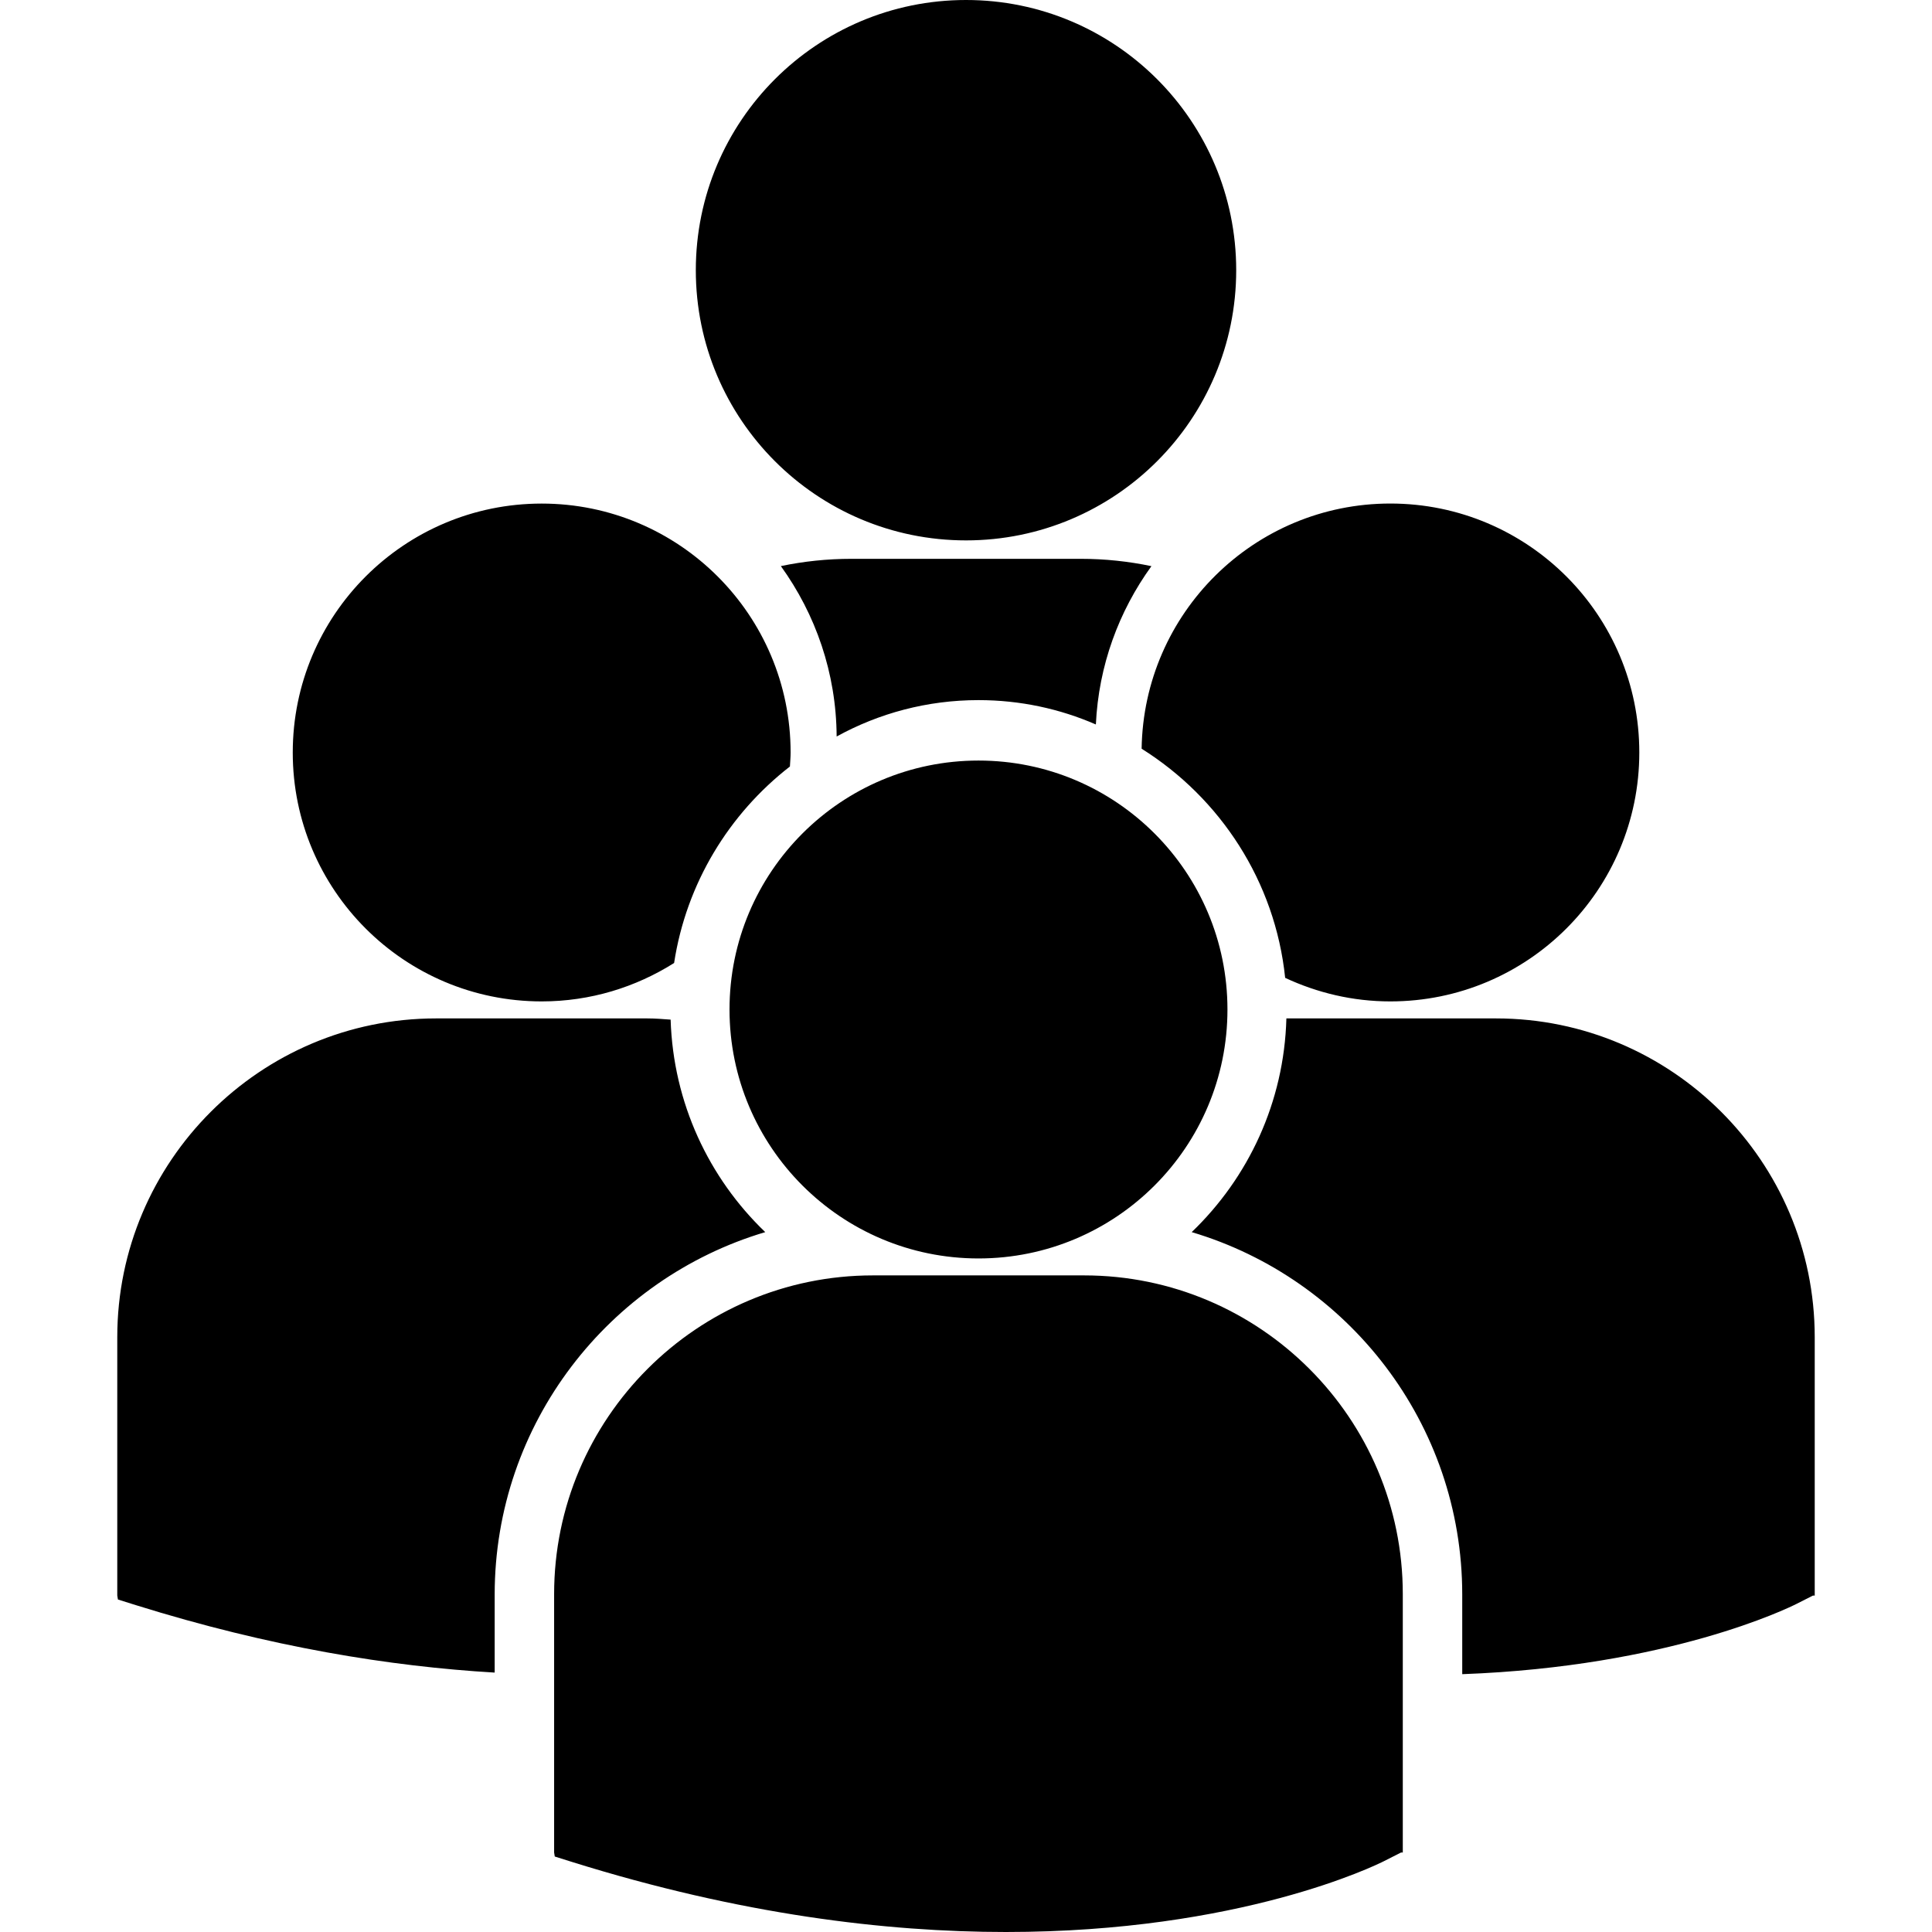
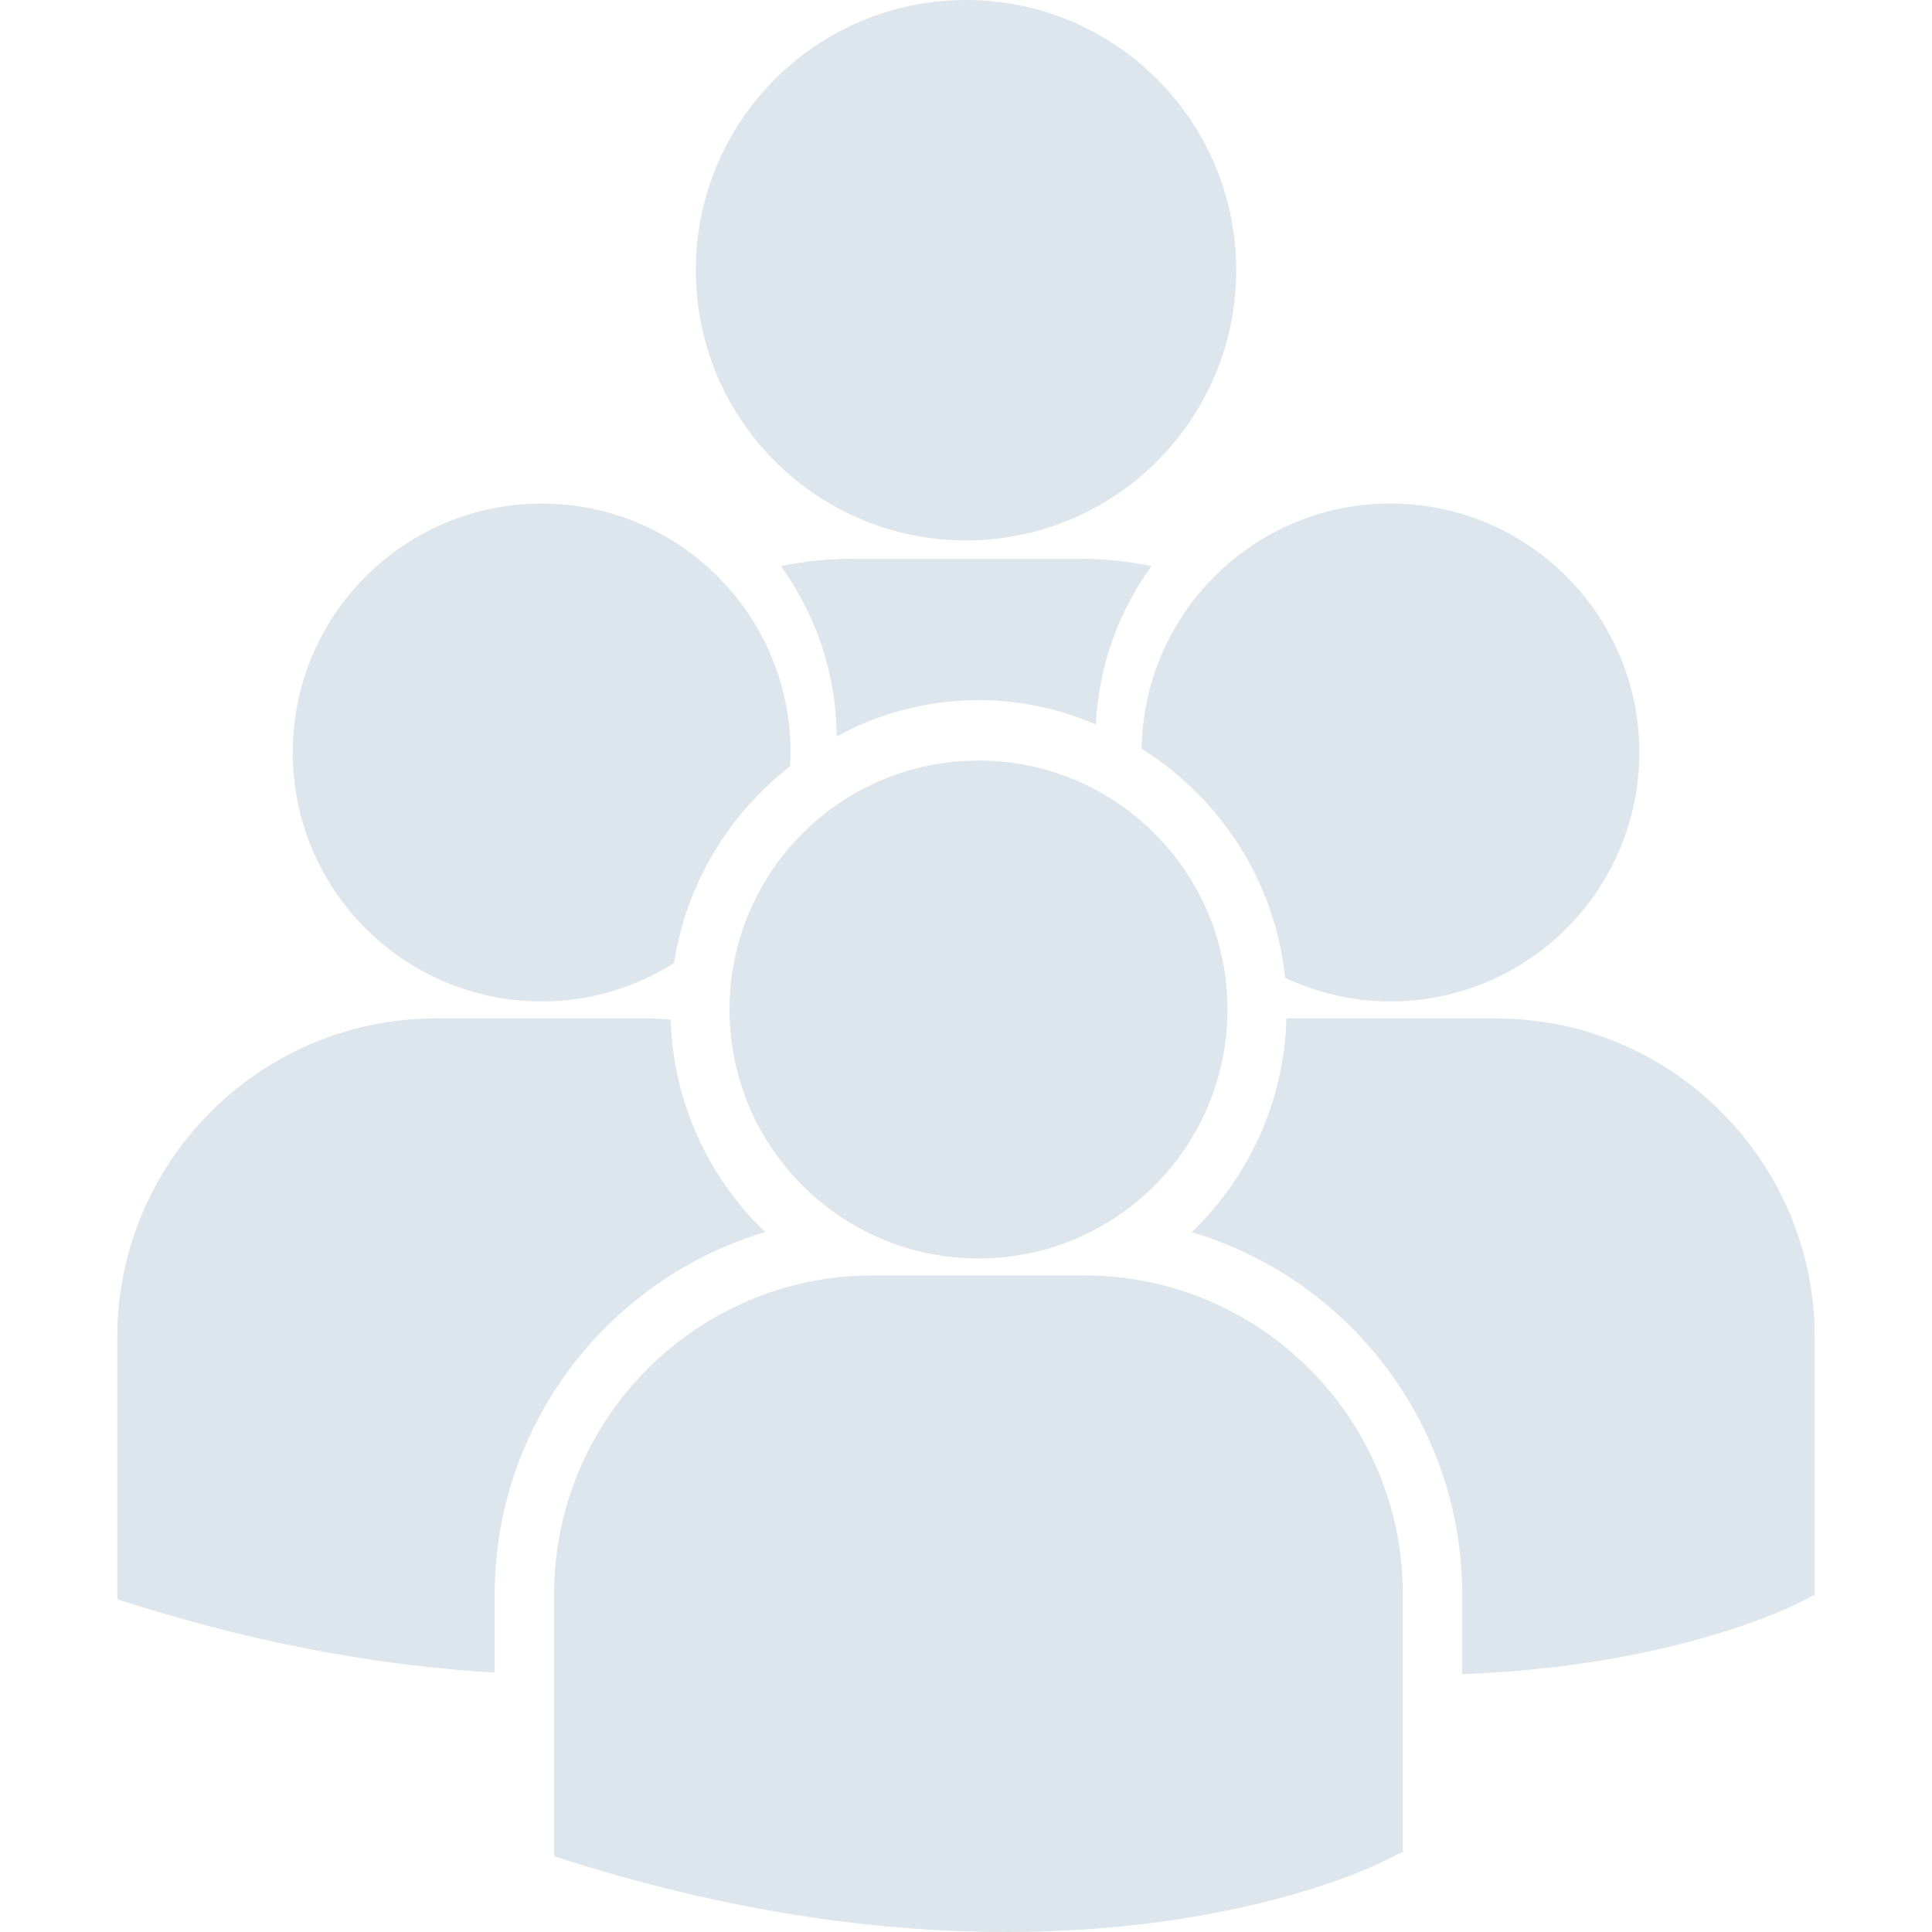
<svg xmlns="http://www.w3.org/2000/svg" version="1.1" id="Capa_1" x="0px" y="0px" width="91.203px" height="91.203px" viewBox="0 0 91.203 91.203" style="enable-background:new 0 0 91.203 91.203;" xml:space="preserve">
  <g>
-     <path d="M32.847,12.755C32.847,5.711,38.558,0,45.603,0c7.043,0,12.754,5.711,12.754,12.755c0,7.044-5.711,12.755-12.754,12.755   C38.558,25.51,32.847,19.799,32.847,12.755z M51.732,34.2c0.129-2.777,1.084-5.348,2.623-7.474c-1.08-0.226-2.195-0.346-3.34-0.346   H40.192c-1.141,0-2.256,0.119-3.33,0.343c1.637,2.271,2.617,5.043,2.633,8.045c1.988-1.095,4.271-1.718,6.697-1.718   C48.16,33.05,50.033,33.46,51.732,34.2z M53.892,35.344c3.705,2.323,6.303,6.254,6.776,10.817c1.511,0.706,3.188,1.112,4.966,1.112   c6.491,0,11.752-5.261,11.752-11.751c0-6.491-5.261-11.752-11.752-11.752C59.205,23.771,53.99,28.938,53.892,35.344z    M46.192,59.407c6.491,0,11.752-5.263,11.752-11.753c0-6.489-5.262-11.751-11.752-11.751c-6.49,0-11.754,5.262-11.754,11.751   C34.438,54.145,39.703,59.407,46.192,59.407z M51.177,60.207h-9.972c-8.297,0-15.047,6.751-15.047,15.047V87.45l0.031,0.19   l0.84,0.264c7.918,2.473,14.797,3.299,20.459,3.299c11.059,0,17.469-3.152,17.864-3.354l0.785-0.398h0.084V75.254   C66.224,66.958,59.474,60.207,51.177,60.207z M70.621,48.076h-9.895c-0.107,3.959-1.797,7.523-4.47,10.088   c7.375,2.193,12.771,9.031,12.771,17.109v3.759c9.77-0.359,15.4-3.128,15.771-3.313l0.785-0.398h0.084V63.122   C85.667,54.826,78.917,48.076,70.621,48.076z M25.572,47.273c2.299,0,4.438-0.67,6.25-1.813c0.576-3.757,2.59-7.04,5.467-9.276   c0.012-0.22,0.033-0.438,0.033-0.66c0-6.491-5.262-11.752-11.75-11.752c-6.492,0-11.752,5.261-11.752,11.752   C13.819,42.013,19.08,47.273,25.572,47.273z M36.125,58.164c-2.66-2.551-4.344-6.098-4.467-10.031   c-0.367-0.027-0.73-0.057-1.104-0.057h-9.971c-8.297,0-15.047,6.75-15.047,15.046v12.196l0.031,0.189l0.84,0.264   c6.352,1.984,12.021,2.897,16.945,3.186v-3.684C23.354,67.195,28.749,60.357,36.125,58.164z" />
+     <path style="fill:#DCE6EC;" d="M32.847,12.755C32.847,5.711,38.558,0,45.603,0c7.043,0,12.754,5.711,12.754,12.755c0,7.044-5.711,12.755-12.754,12.755   C38.558,25.51,32.847,19.799,32.847,12.755z M51.732,34.2c0.129-2.777,1.084-5.348,2.623-7.474c-1.08-0.226-2.195-0.346-3.34-0.346   H40.192c-1.141,0-2.256,0.119-3.33,0.343c1.637,2.271,2.617,5.043,2.633,8.045c1.988-1.095,4.271-1.718,6.697-1.718   C48.16,33.05,50.033,33.46,51.732,34.2z M53.892,35.344c3.705,2.323,6.303,6.254,6.776,10.817c1.511,0.706,3.188,1.112,4.966,1.112   c6.491,0,11.752-5.261,11.752-11.751c0-6.491-5.261-11.752-11.752-11.752C59.205,23.771,53.99,28.938,53.892,35.344z    M46.192,59.407c6.491,0,11.752-5.263,11.752-11.753c0-6.489-5.262-11.751-11.752-11.751c-6.49,0-11.754,5.262-11.754,11.751   C34.438,54.145,39.703,59.407,46.192,59.407z M51.177,60.207h-9.972c-8.297,0-15.047,6.751-15.047,15.047V87.45l0.031,0.19   l0.84,0.264c7.918,2.473,14.797,3.299,20.459,3.299c11.059,0,17.469-3.152,17.864-3.354l0.785-0.398h0.084V75.254   C66.224,66.958,59.474,60.207,51.177,60.207z M70.621,48.076h-9.895c-0.107,3.959-1.797,7.523-4.47,10.088   c7.375,2.193,12.771,9.031,12.771,17.109v3.759c9.77-0.359,15.4-3.128,15.771-3.313l0.785-0.398h0.084V63.122   C85.667,54.826,78.917,48.076,70.621,48.076z M25.572,47.273c2.299,0,4.438-0.67,6.25-1.813c0.576-3.757,2.59-7.04,5.467-9.276   c0.012-0.22,0.033-0.438,0.033-0.66c0-6.491-5.262-11.752-11.75-11.752c-6.492,0-11.752,5.261-11.752,11.752   C13.819,42.013,19.08,47.273,25.572,47.273z M36.125,58.164c-2.66-2.551-4.344-6.098-4.467-10.031   c-0.367-0.027-0.73-0.057-1.104-0.057h-9.971c-8.297,0-15.047,6.75-15.047,15.046v12.196l0.031,0.189l0.84,0.264   c6.352,1.984,12.021,2.897,16.945,3.186v-3.684C23.354,67.195,28.749,60.357,36.125,58.164z" />
  </g>
  <g>
</g>
  <g>
</g>
  <g>
</g>
  <g>
</g>
  <g>
</g>
  <g>
</g>
  <g>
</g>
  <g>
</g>
  <g>
</g>
  <g>
</g>
  <g>
</g>
  <g>
</g>
  <g>
</g>
  <g>
</g>
  <g>
</g>
</svg>
